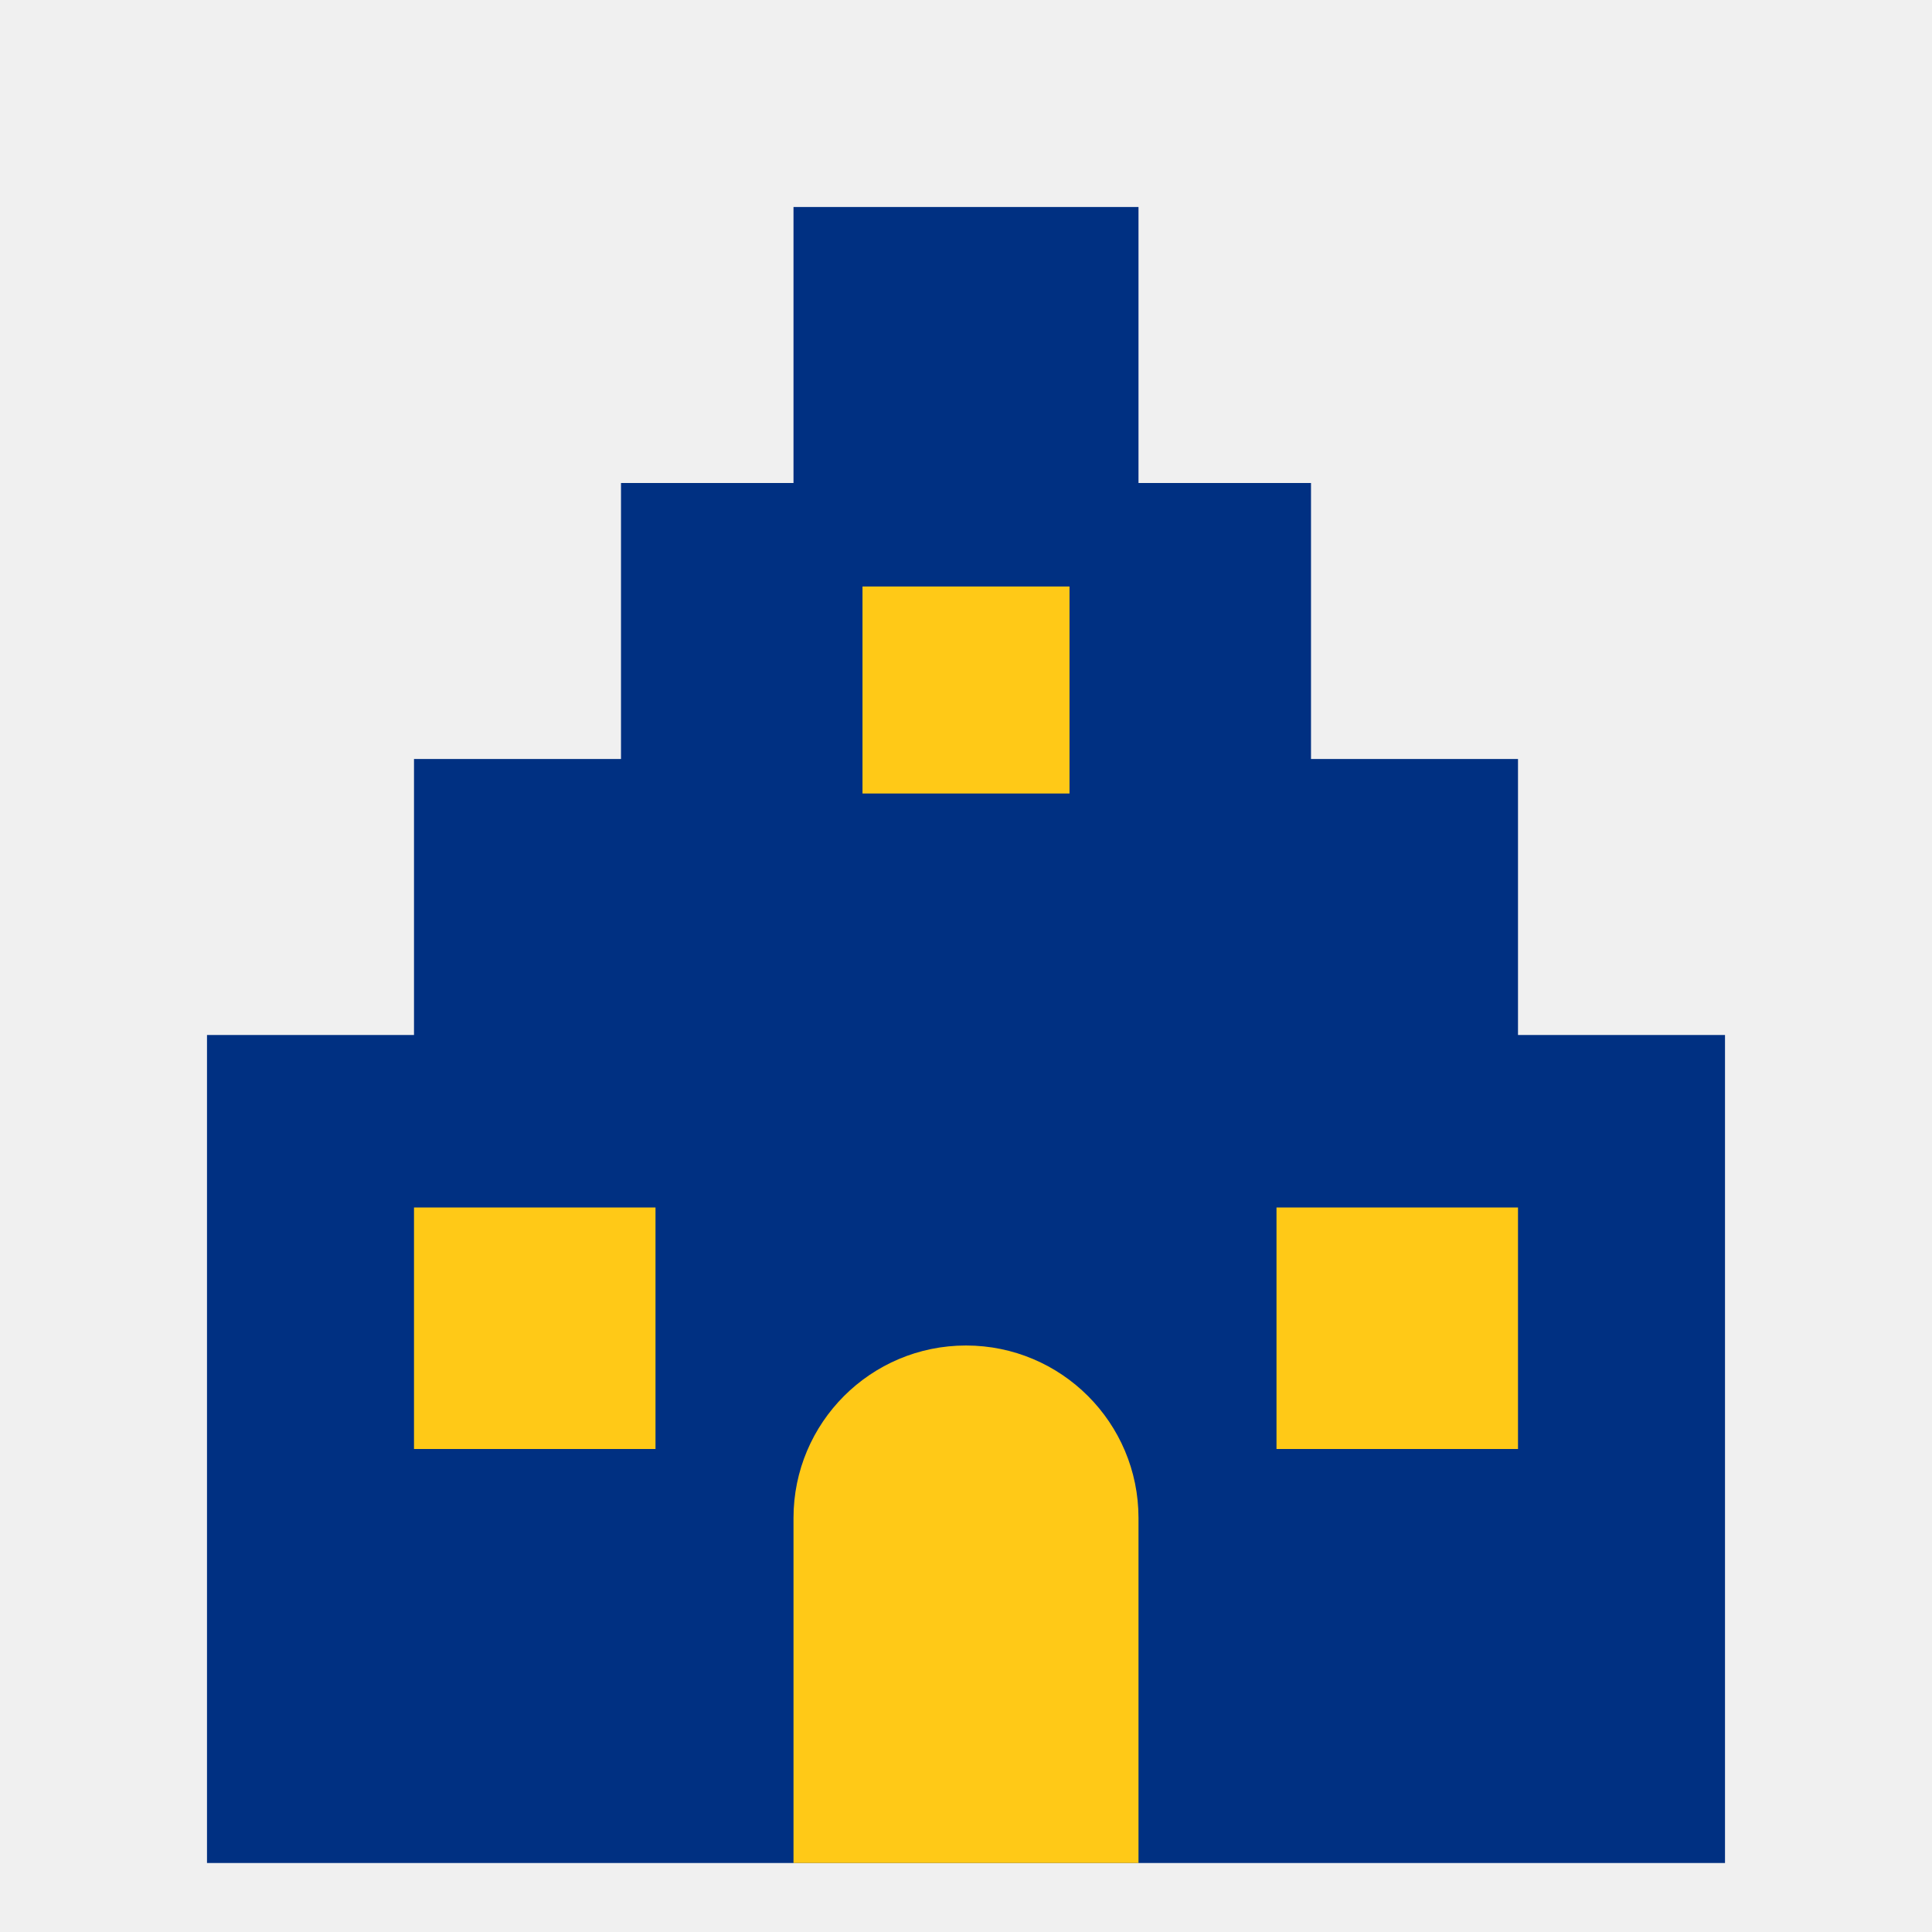
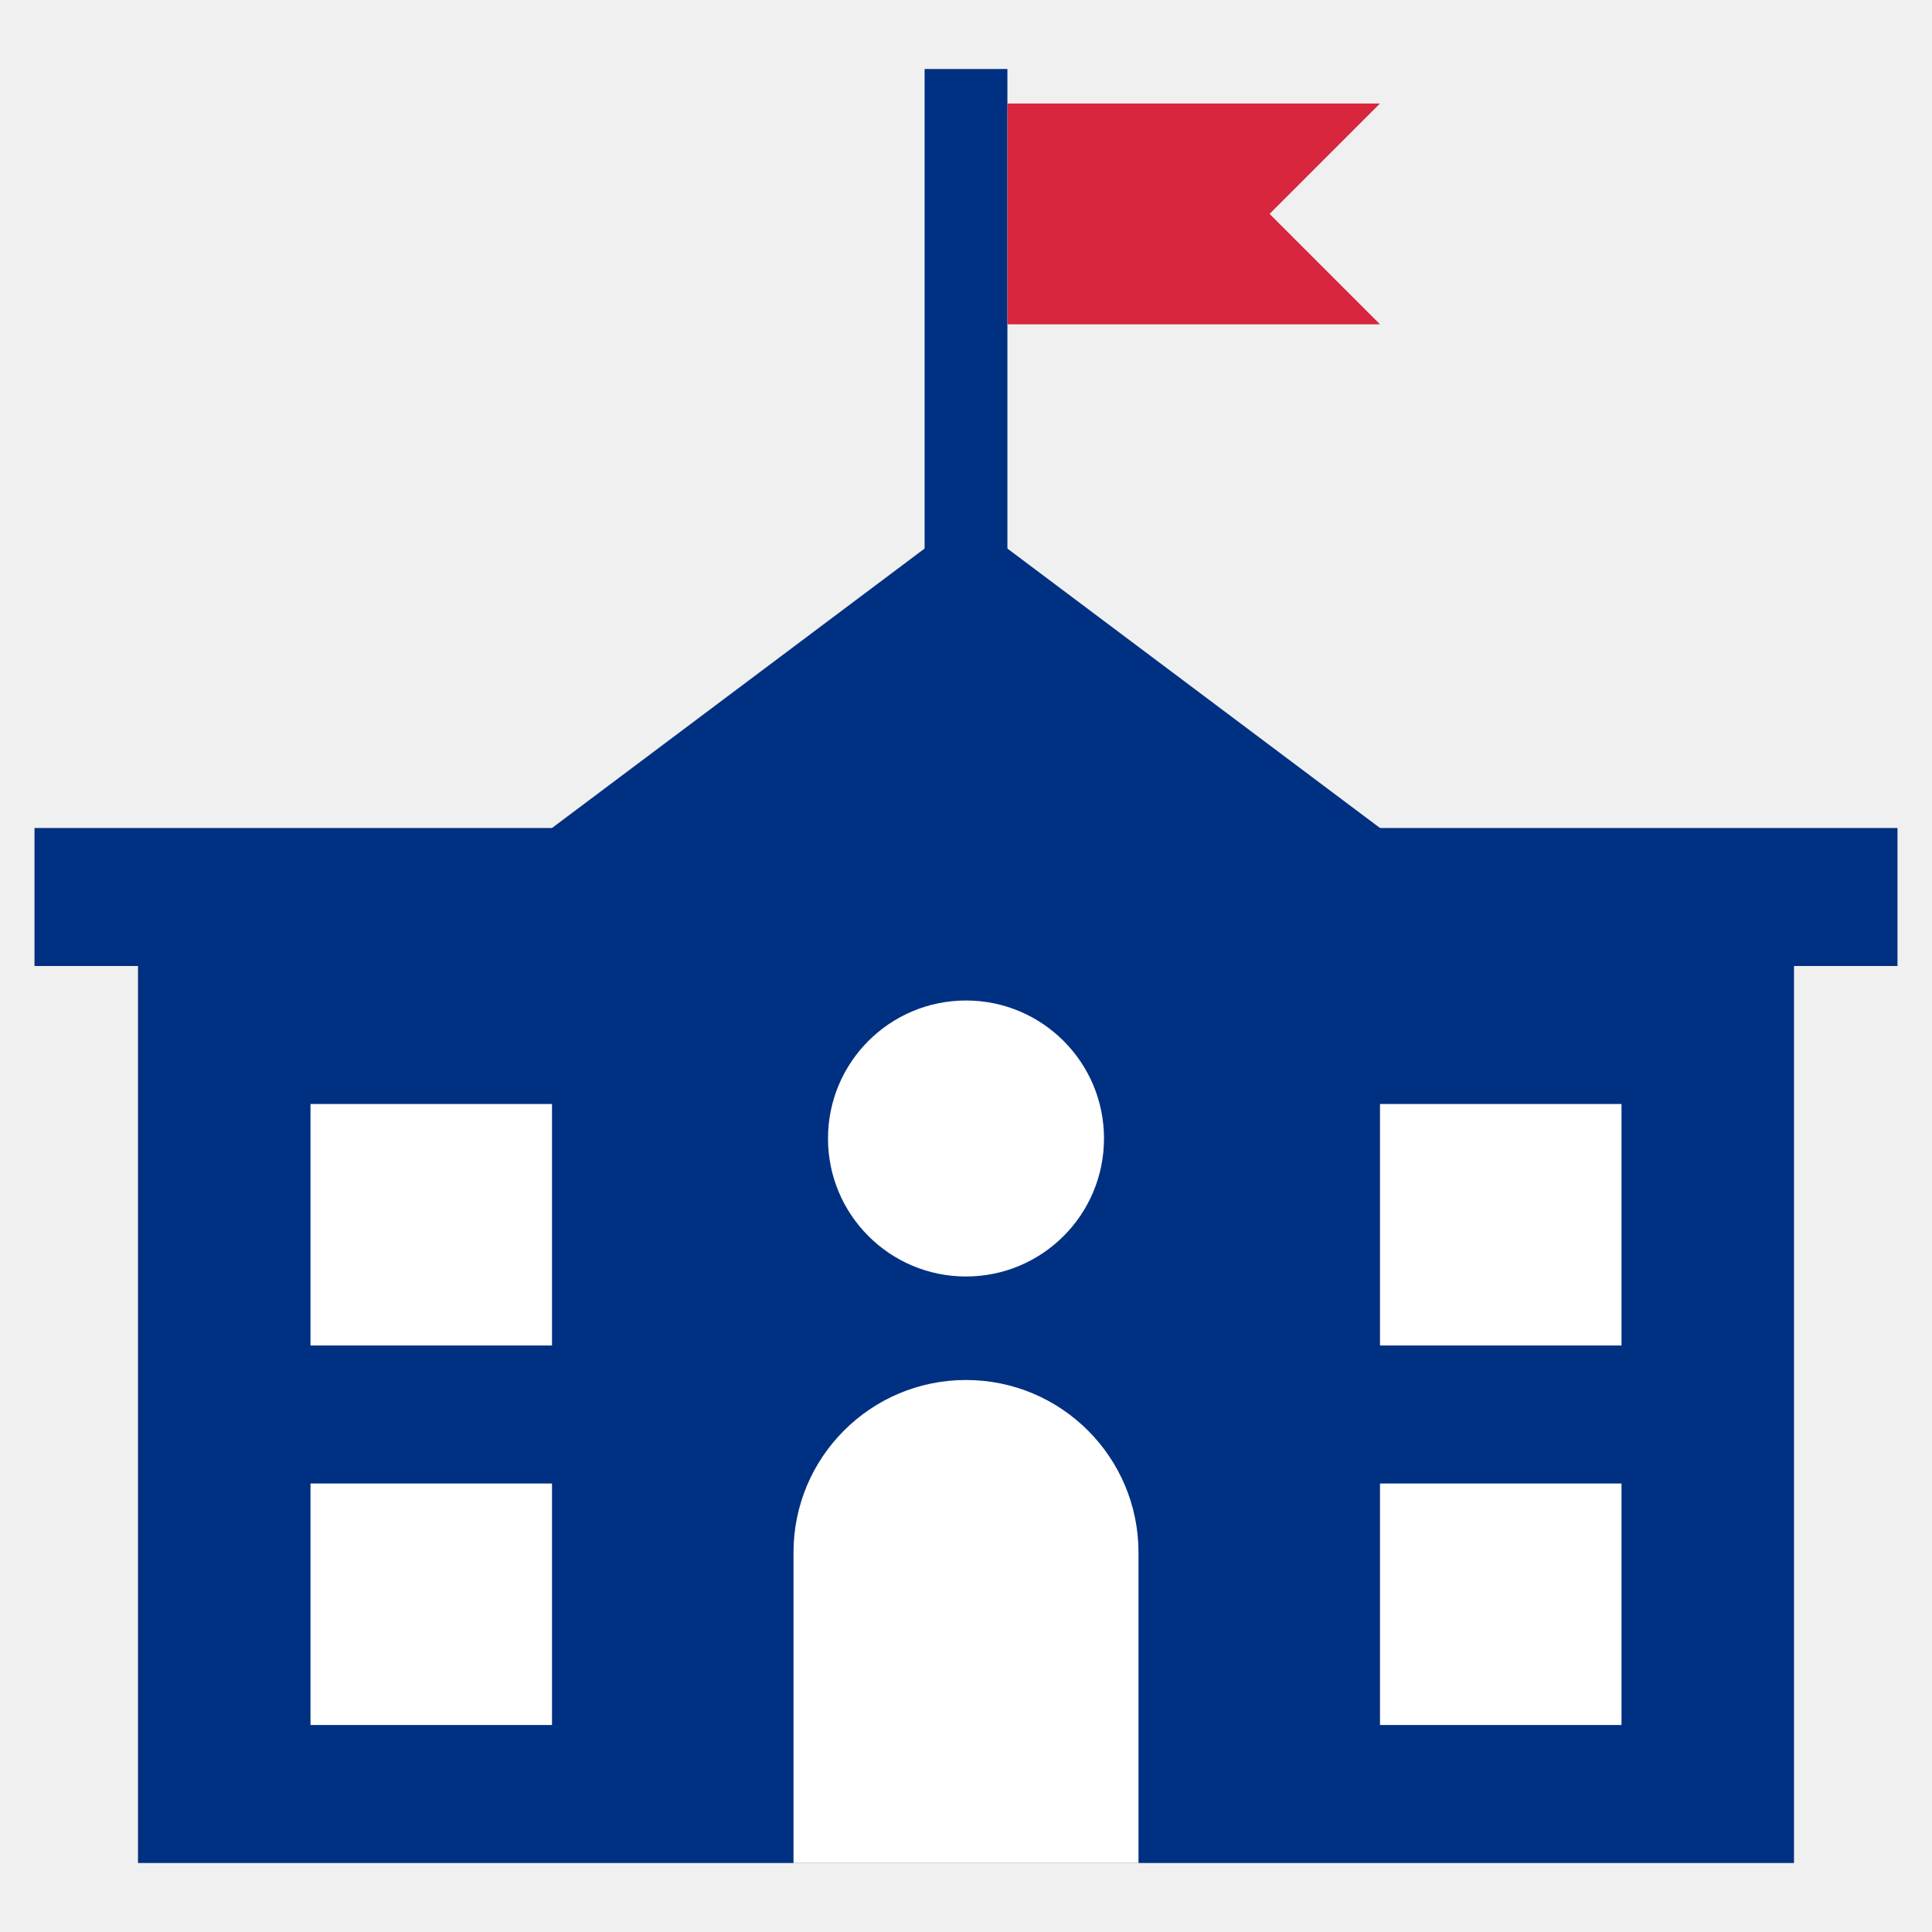
<svg xmlns="http://www.w3.org/2000/svg" viewBox="0 0 28 28">
-   <path d="M3 27V15h3v-4h3V7h2.5V3h5v4H19v4h3v4h3v12z" fill="#003082" />
-   <rect x="12.5" y="8.5" width="3" height="3" fill="#FFC917" />
-   <rect x="6" y="17.5" width="3.5" height="3.5" fill="#FFC917" />
-   <rect x="18.5" y="17.5" width="3.5" height="3.5" fill="#FFC917" />
-   <path d="M11.5 27v-5a2.5 2.5 0 0 1 5 0v5z" fill="#FFC917" />
+   <rect x="13.4" y="1" width="1.2" height="8" fill="#003082" />
+   <path d="M14.6 1.5h5.4l-1.6 1.6 1.6 1.6h-5.4z" fill="#D7263D" />
+   <path d="M6 13.5 14 7.5l8 6z" fill="#003082" />
+   <rect x="2" y="13" width="24" height="14" fill="#003082" />
+   <rect x="0.5" y="12" width="27" height="2" fill="#003082" />
+   <circle cx="14" cy="16.5" r="2" fill="#FFFFFF" />
+   <rect x="4.5" y="16" width="3.5" height="3.5" fill="#FFFFFF" />
+   <rect x="20" y="16" width="3.5" height="3.5" fill="#FFFFFF" />
+   <rect x="4.5" y="21.5" width="3.5" height="3.5" fill="#FFFFFF" />
+   <rect x="20" y="21.5" width="3.5" height="3.5" fill="#FFFFFF" />
+   <path d="M11.5 27v-4.5a2.5 2.5 0 0 1 5 0V27z" fill="#FFFFFF" />
</svg>
